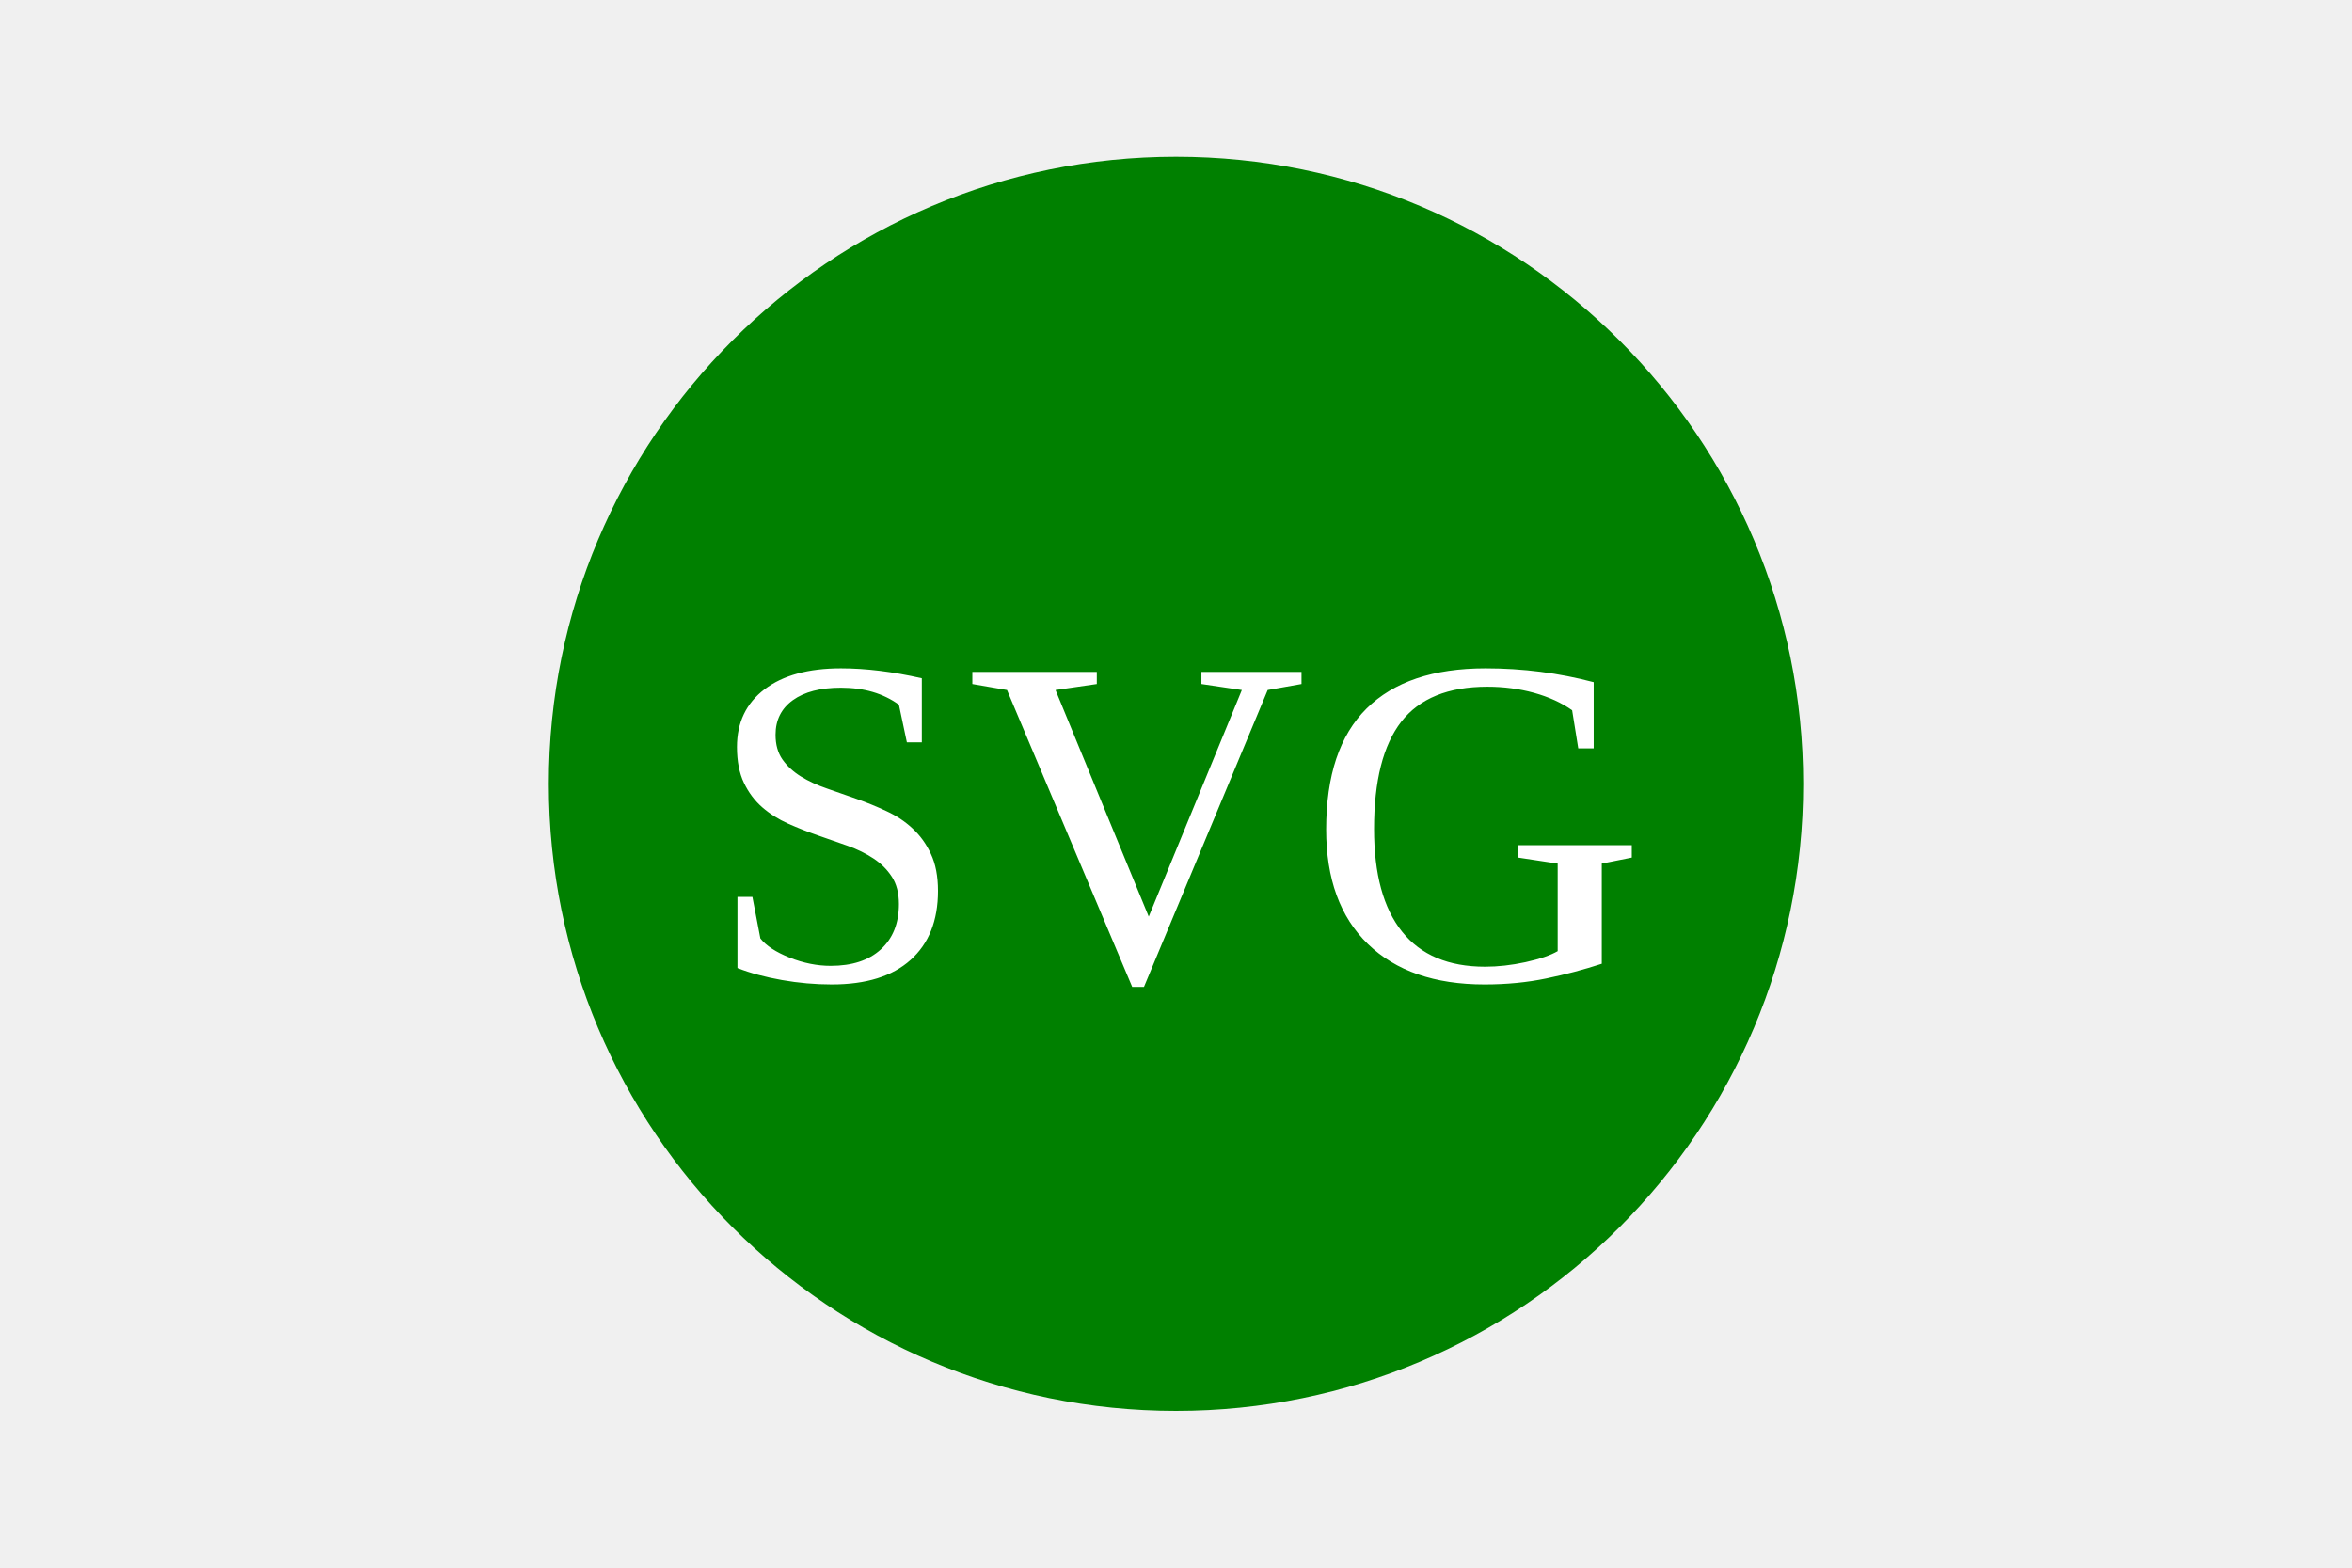
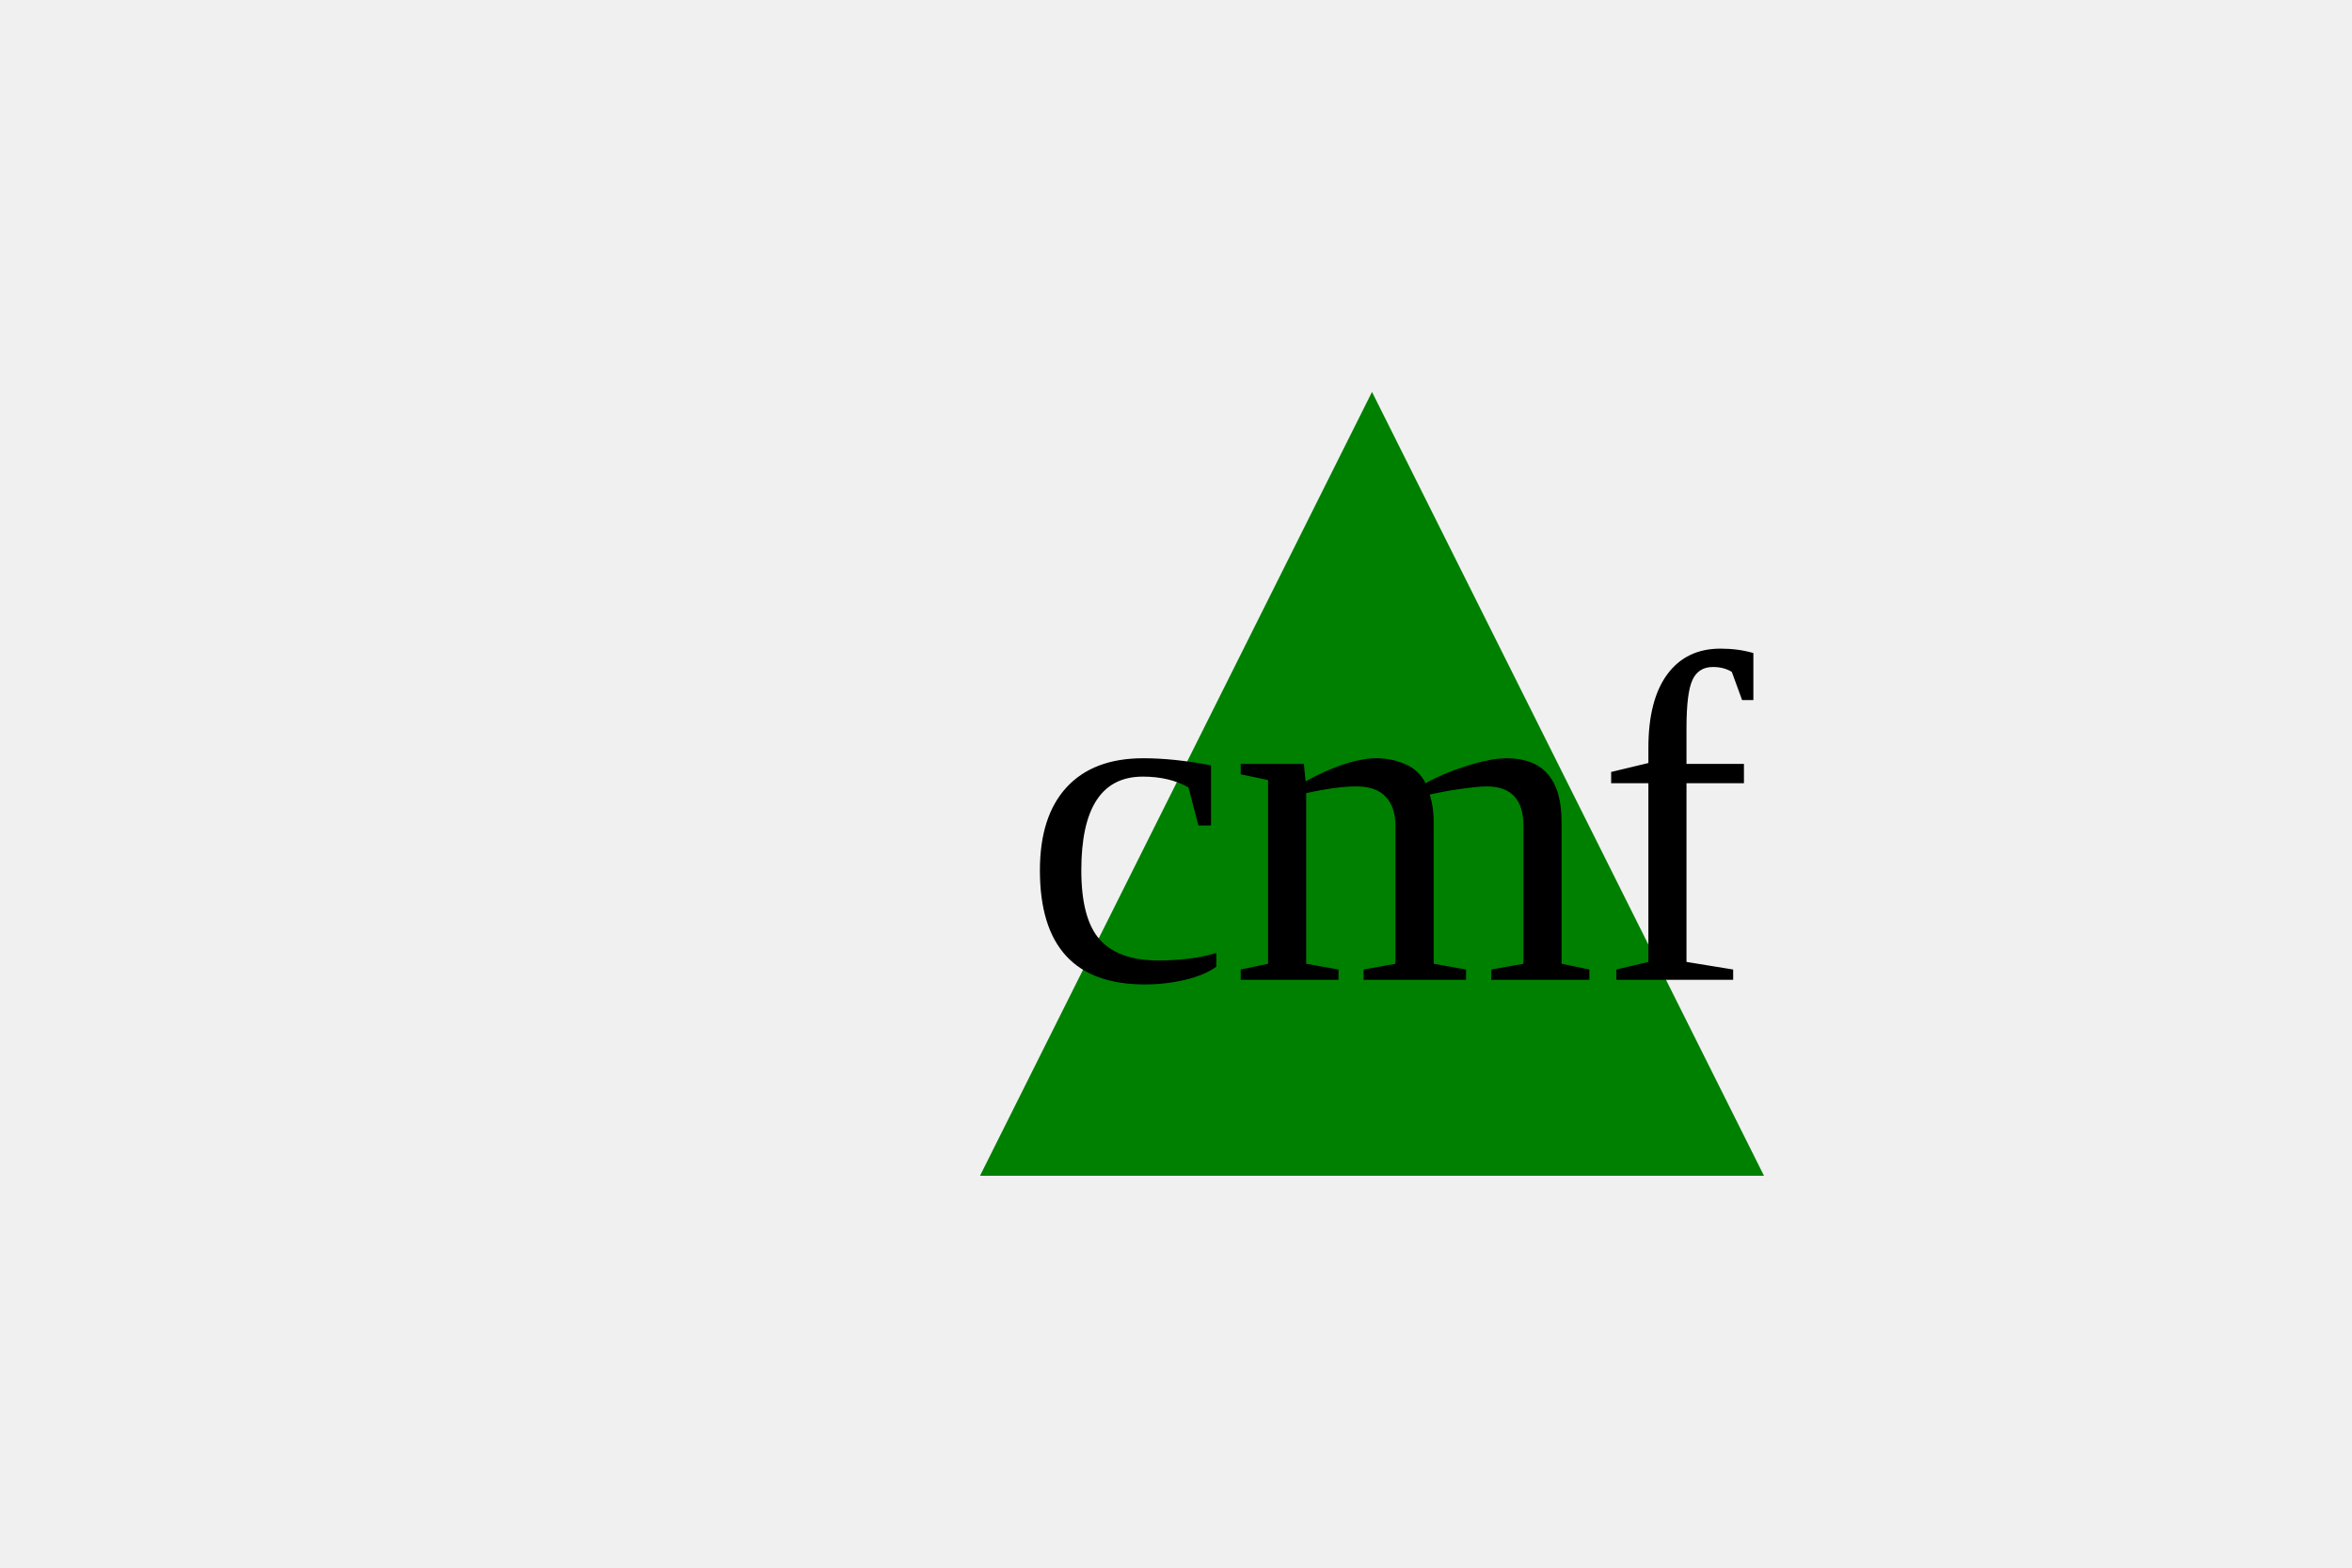
<svg xmlns="http://www.w3.org/2000/svg" version="1.1" width="300" height="200">
-   <circle cx="150" cy="100" r="80" fill="green" />
-   <text x="150" y="125" font-size="60" text-anchor="middle" fill="white">SVG</text>
+   <polygon points="175,50 225,150 125,150" fill="green" />
+   <text x="177" y="125" font-size="60" text-anchor="middle" fill="black">cmf</text>
</svg>
